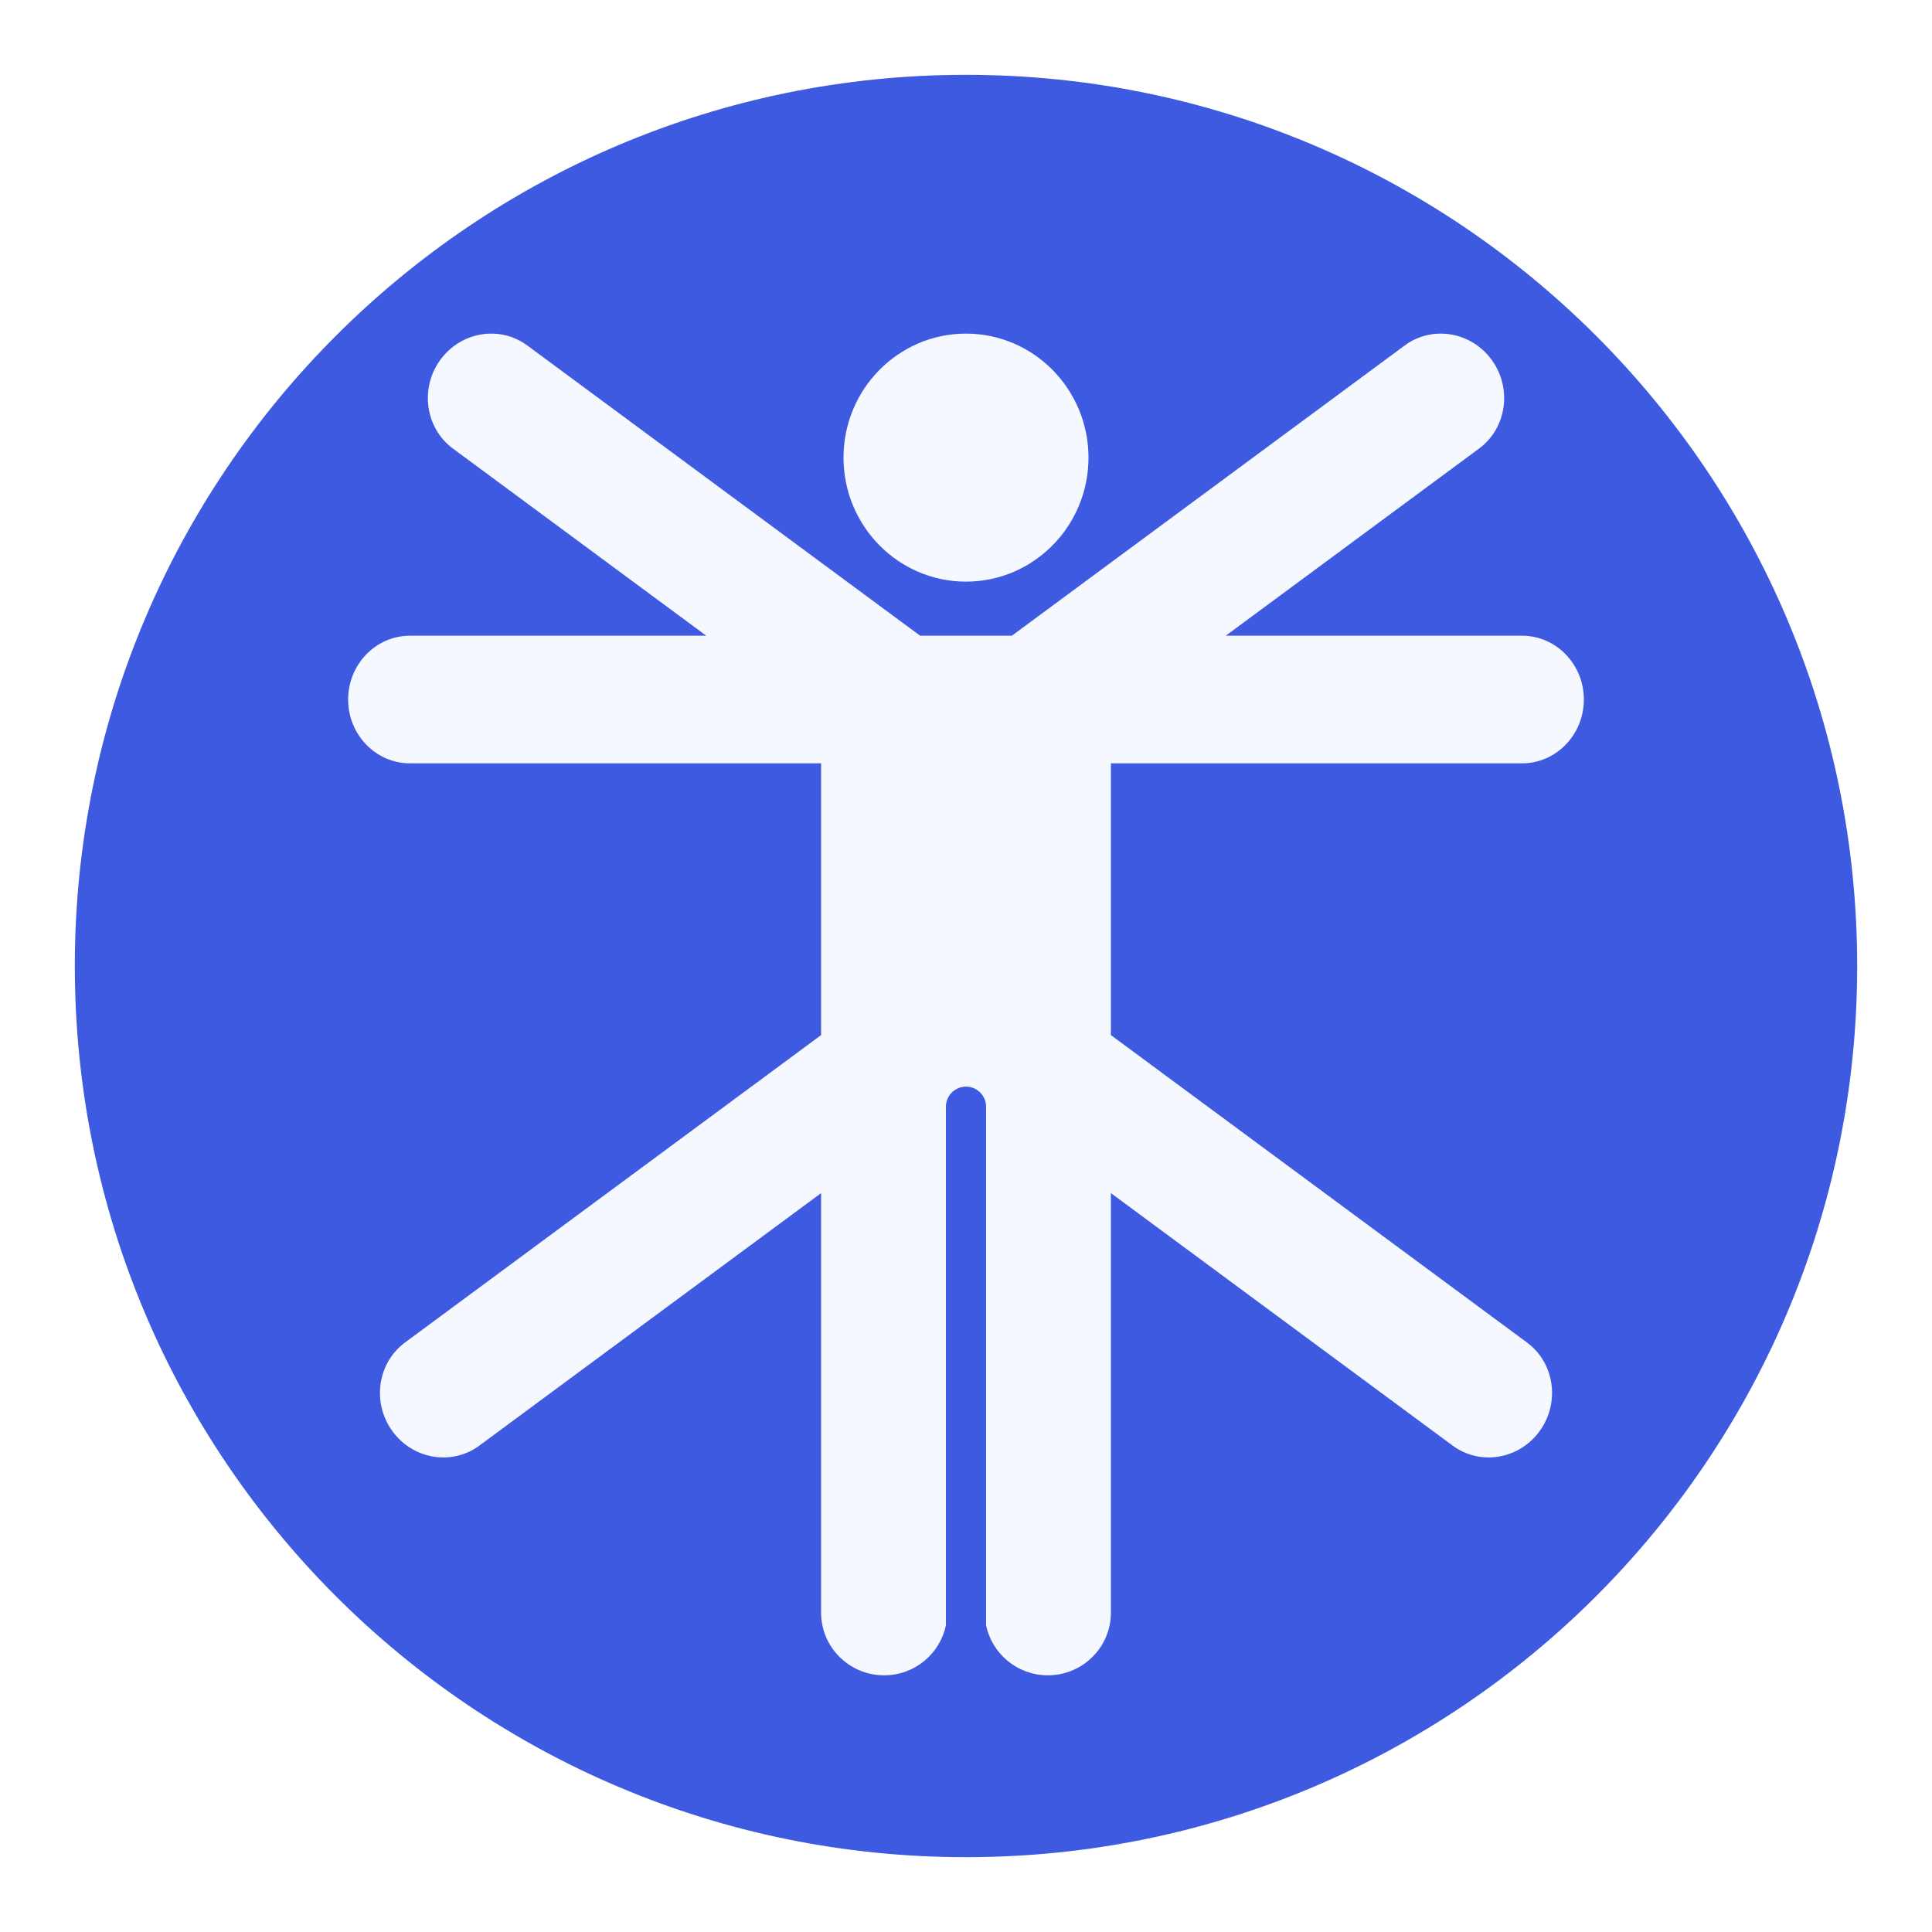
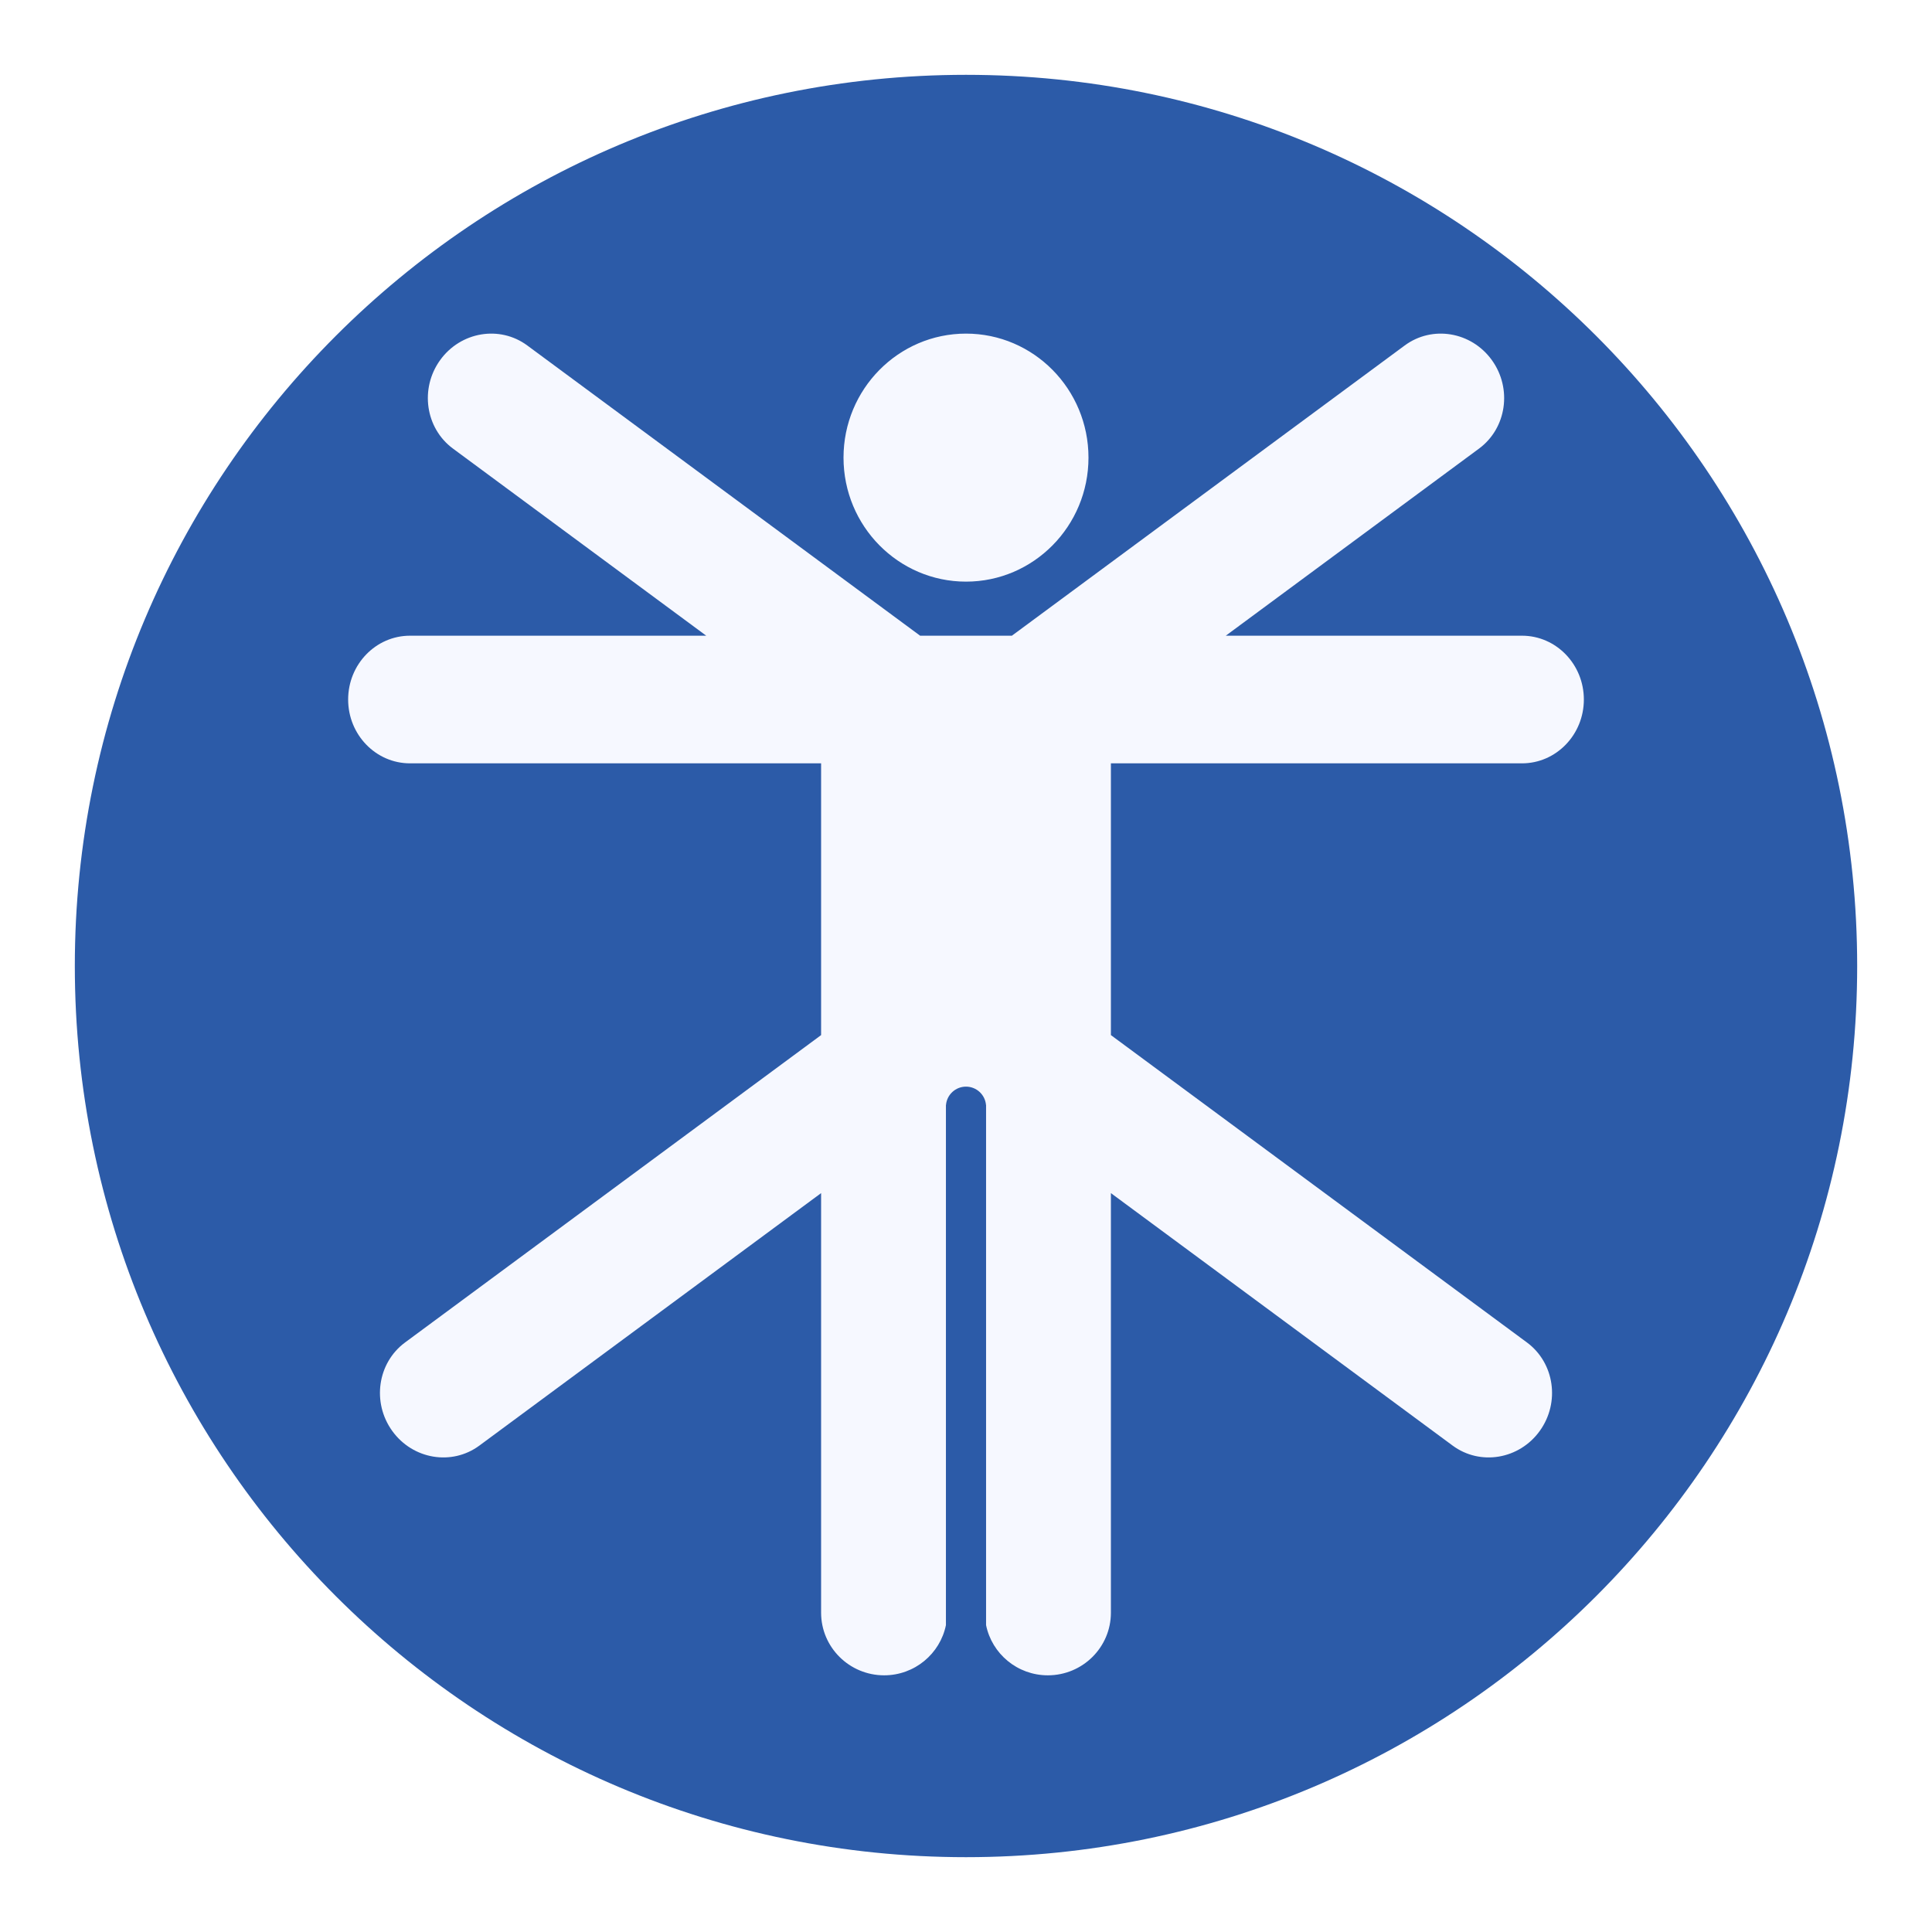
<svg xmlns="http://www.w3.org/2000/svg" width="100%" height="100%" viewBox="0 0 520 520" version="1.1" xml:space="preserve" style="fill-rule:evenodd;clip-rule:evenodd;stroke-linejoin:round;stroke-miterlimit:2;">
  <g transform="matrix(1,0,0,1,0,-3.077631)">
    <g id="logo" transform="matrix(1,0,0,1,0,3.077631)">
      <rect x="0" y="0" width="520" height="520" style="fill:none;" />
      <g transform="matrix(1,0,0,1,0,-3.077631)">
-         <circle cx="260" cy="263.078" r="239.861" style="fill:rgb(61,90,224);" />
+         <circle cx="260" cy="263.078" r="239.861" style="fill:rgb(44,91,168);" />
      </g>
      <g transform="matrix(1.472877,0,0,1.51955,-204.704,-73.83999)">
        <path d="M311.84,336.445C310.777,341.514 306.122,345.335 300.548,345.335C294.19,345.335 289.029,340.364 289.029,334.241L289.029,259.925L226.583,304.643C221.543,308.252 214.409,307.09 210.661,302.05C206.913,297.01 207.963,289.988 213.003,286.379L289.029,231.936L289.029,183.801L213.907,183.801C207.667,183.801 202.602,178.736 202.602,172.497C202.602,166.257 207.667,161.192 213.907,161.192L268.038,161.192L221.755,128.048C216.715,124.439 215.666,117.416 219.413,112.377C223.161,107.337 230.296,106.175 235.336,109.784L307.123,161.192L323.893,161.192L395.68,109.784C400.72,106.175 407.854,107.337 411.602,112.377C415.35,117.416 414.301,124.439 409.261,128.048L362.977,161.192L417.109,161.192C423.348,161.192 428.414,166.257 428.414,172.497C428.414,178.736 423.348,183.801 417.109,183.801L341.987,183.801L341.987,231.936L418.013,286.379C423.053,289.988 424.102,297.01 420.354,302.05C416.607,307.09 409.472,308.252 404.432,304.643L341.987,259.925L341.987,334.241C341.987,340.364 336.825,345.335 330.467,345.335C324.893,345.335 320.239,341.514 319.176,336.445L319.176,244.305L319.162,244.305C318.997,242.49 317.423,241.064 315.508,241.064C313.592,241.064 312.018,242.49 311.854,244.305L311.84,244.305L311.84,336.445ZM315.508,151.615C303.155,151.615 293.125,141.773 293.125,129.65C293.125,117.527 303.155,107.685 315.508,107.685C327.861,107.685 337.89,117.527 337.89,129.65C337.89,141.773 327.861,151.615 315.508,151.615Z" style="fill:rgb(246,248,255);" />
      </g>
    </g>
  </g>
</svg>
